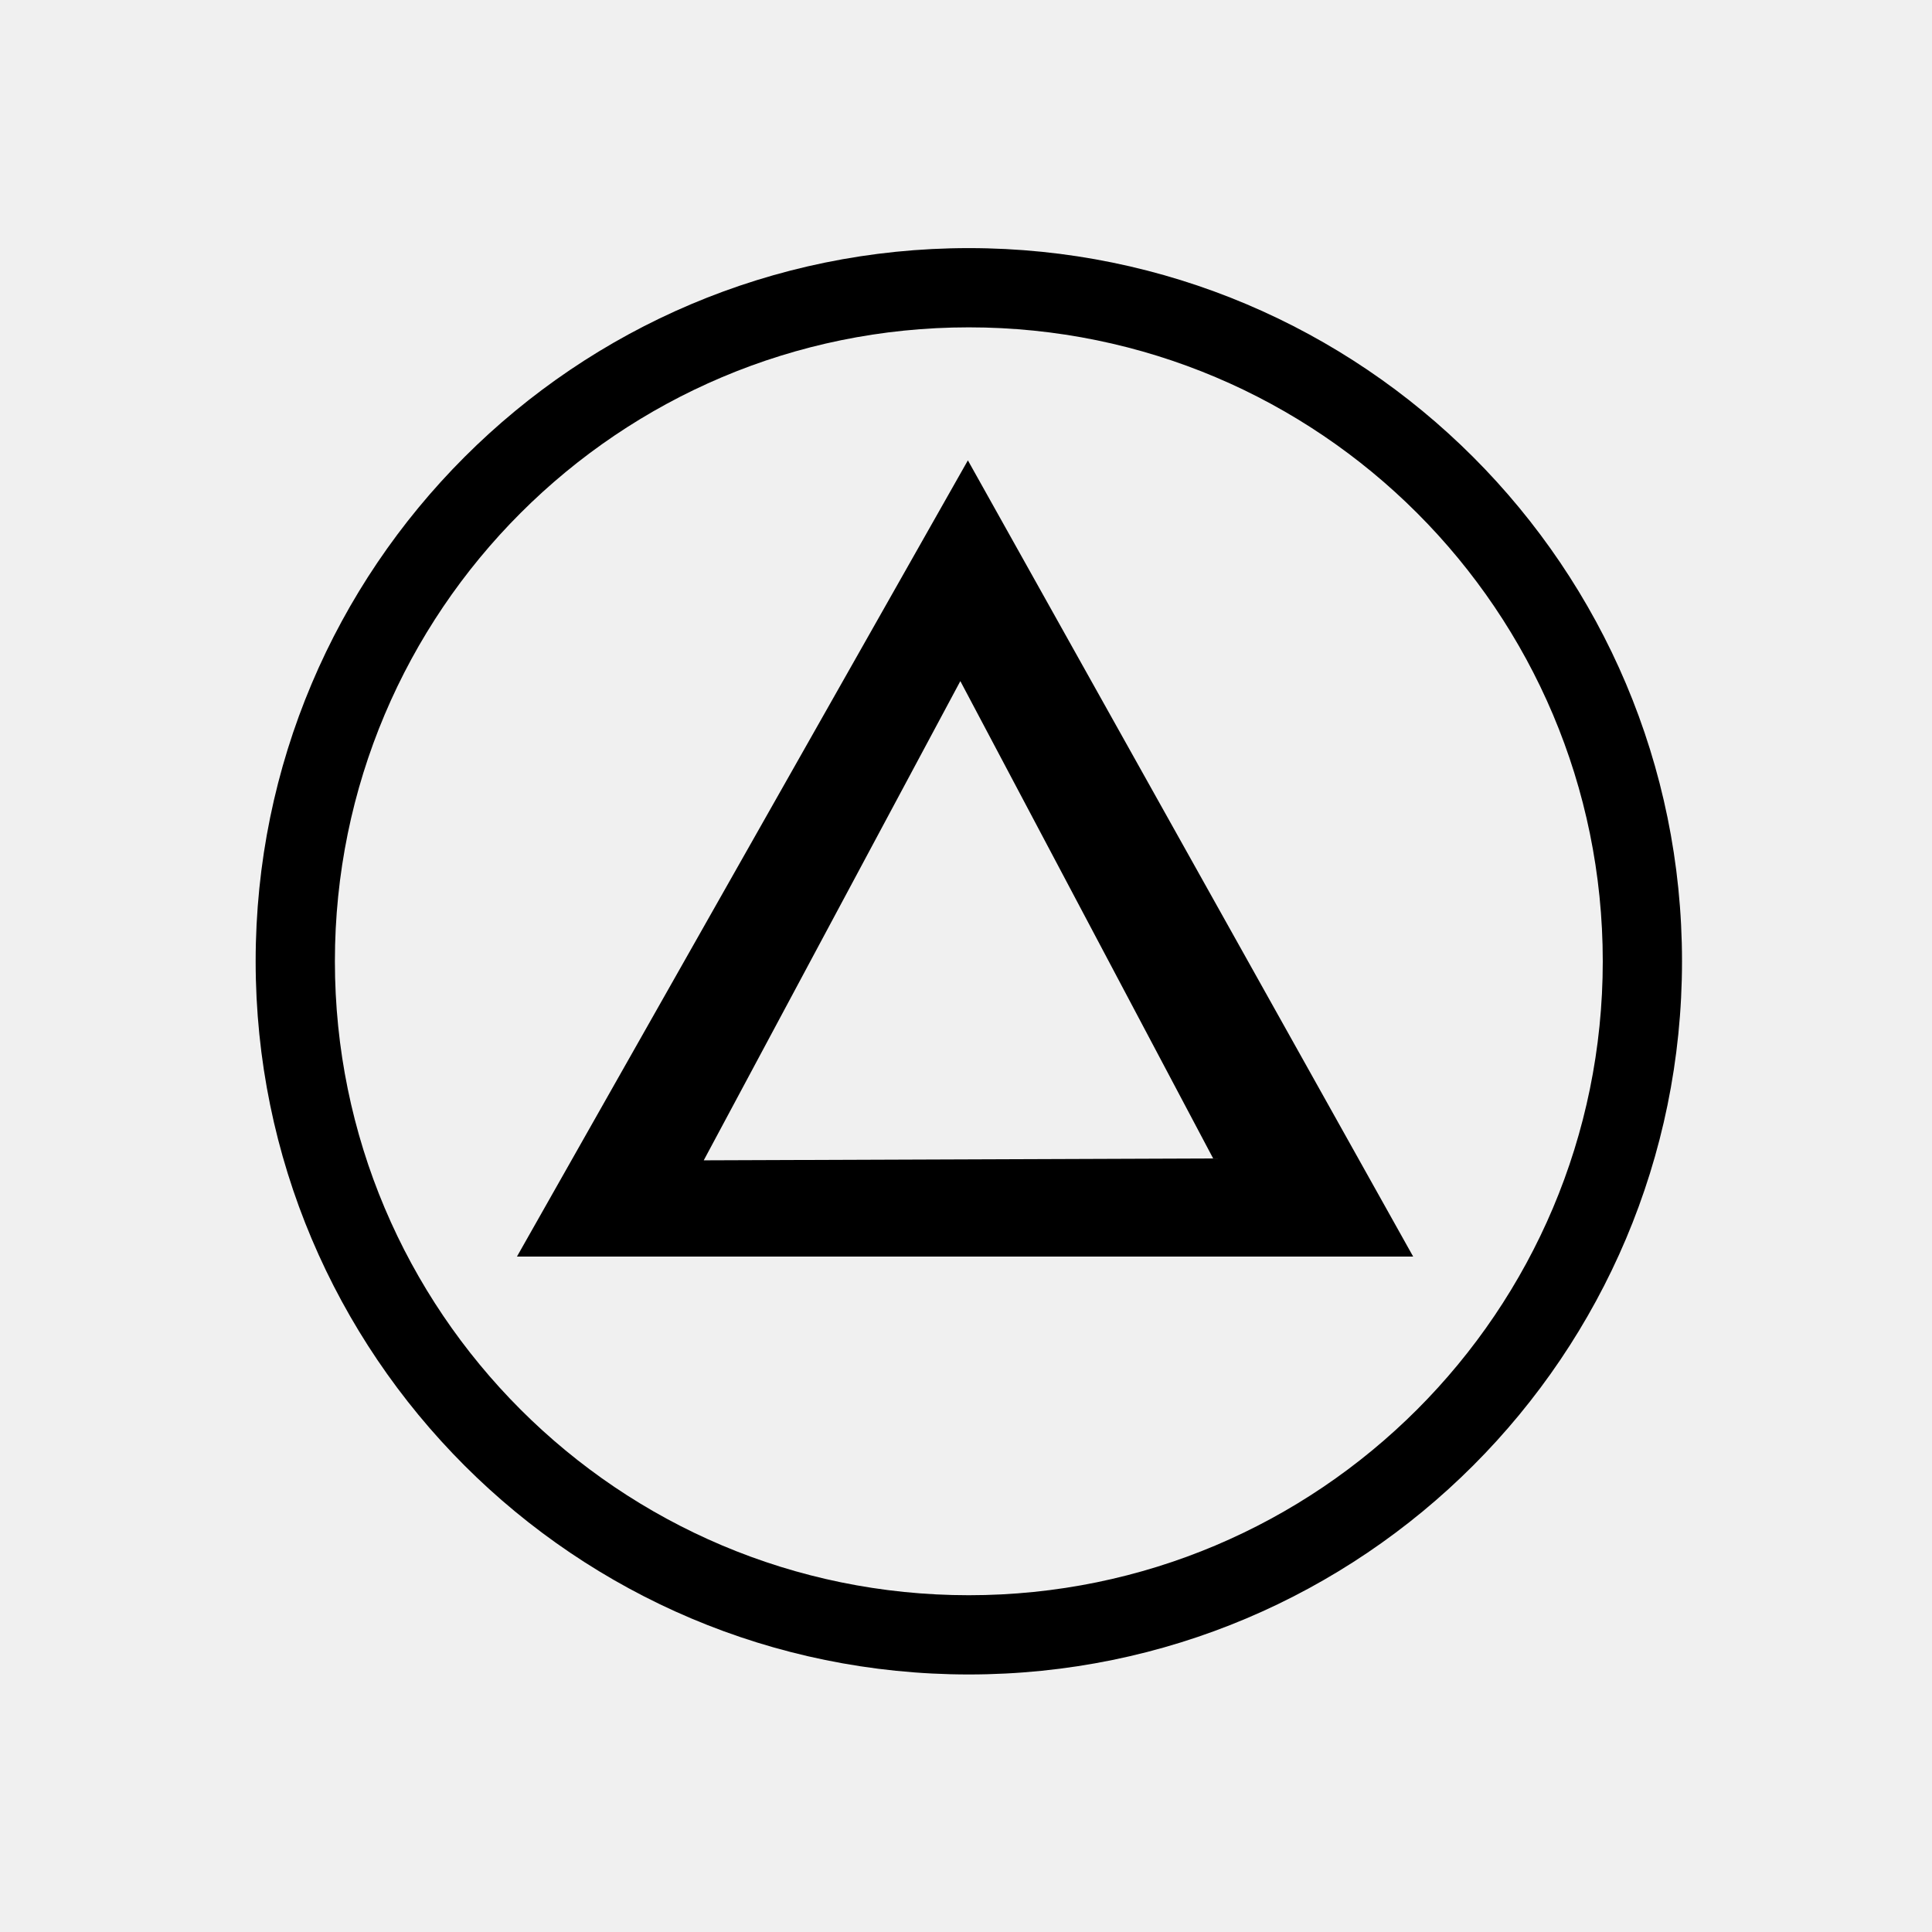
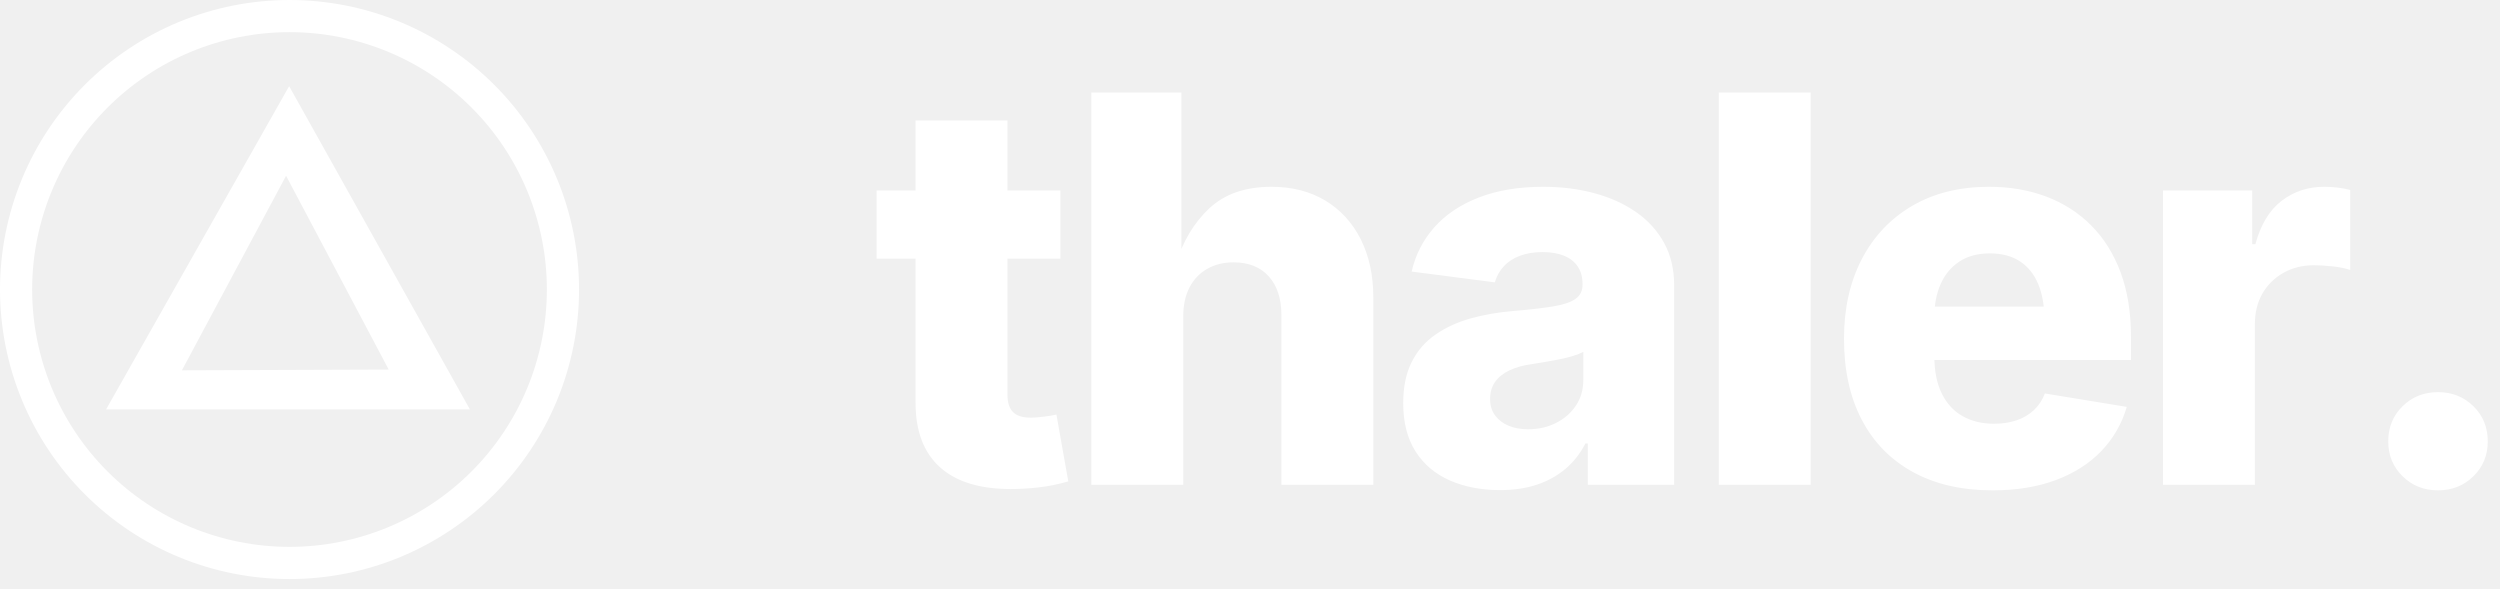
- <svg xmlns="http://www.w3.org/2000/svg" viewBox="0 0 1024 1024" className="w-12 h-12 text-white">
-   <g fill="currentColor" fillRule="evenodd">
-     <path d="M 513.5 131.5              A 378 378 0 1 1 513.5 887.5              A 378 378 0 1 1 513.5 131.5              M 513.5 173.5              A 336 336 0 1 0 513.5 845.5              A 336 336 0 1 0 513.5 173.5 Z" />
-     <path d="M 513 244 L 274 666 L 749 666 Z              M 509 361 L 643 614 L 373 615 Z" />
-   </g>
+ <svg xmlns="http://www.w3.org/2000/svg" width="102" height="24" viewBox="0 0 102 24" fill="none">
+   <path d="M11.812 0C13.364 -2.31152e-08 14.9 0.306 16.333 0.899C17.766 1.493 19.068 2.363 20.165 3.46C21.262 4.557 22.132 5.859 22.726 7.292C23.32 8.725 23.625 10.261 23.625 11.812C23.625 13.364 23.32 14.9 22.726 16.333C22.132 17.766 21.262 19.068 20.165 20.165C19.068 21.262 17.766 22.132 16.333 22.726C14.9 23.32 13.364 23.625 11.812 23.625C10.261 23.625 8.725 23.32 7.292 22.726C5.859 22.132 4.557 21.262 3.46 20.165C2.363 19.068 1.493 17.766 0.899 16.333C0.306 14.9 0 13.364 0 11.812C0 10.261 0.306 8.725 0.899 7.292C1.493 5.859 2.363 4.557 3.46 3.46C4.557 2.363 5.859 1.493 7.292 0.899C8.725 0.306 10.261 -2.31152e-08 11.812 0ZM11.812 1.312C9.028 1.312 6.357 2.419 4.388 4.388C2.419 6.357 1.312 9.028 1.312 11.812C1.312 14.597 2.419 17.268 4.388 19.237C6.357 21.206 9.028 22.312 11.812 22.312C14.597 22.312 17.268 21.206 19.237 19.237C21.206 17.268 22.312 14.597 22.312 11.812C22.312 9.028 21.206 6.357 19.237 4.388C17.268 2.419 14.597 1.312 11.812 1.312Z" fill-rule="evenodd" clip-rule="evenodd" fill="white" />
+   <path d="M11.797 3.516L4.328 16.703H19.172L11.797 3.516ZM11.672 7.172L15.859 15.078L7.422 15.109L11.672 7.172Z" fill-rule="evenodd" clip-rule="evenodd" fill="white" />
+   <path d="M43.264 7.771V10.553H35.766V7.771H43.264ZM37.355 4.914H41.105V16.107C41.105 16.422 41.18 16.657 41.33 16.811C41.48 16.965 41.724 17.041 42.06 17.041C42.19 17.041 42.37 17.027 42.603 16.998C42.836 16.97 43.002 16.941 43.102 16.913L43.586 19.641C43.163 19.763 42.755 19.845 42.361 19.888C41.967 19.931 41.595 19.953 41.244 19.953C39.969 19.953 39.003 19.654 38.344 19.056C37.685 18.458 37.355 17.586 37.355 16.44V4.914ZM48.276 12.927V19.781H44.526V3.775H48.2V10.8H47.964C48.258 9.848 48.718 9.08 49.344 8.496C49.971 7.912 50.814 7.621 51.874 7.621C52.712 7.621 53.443 7.807 54.066 8.179C54.689 8.552 55.172 9.078 55.516 9.758C55.859 10.439 56.031 11.23 56.031 12.132V19.781H52.282V12.863C52.282 12.19 52.111 11.662 51.767 11.278C51.423 10.895 50.943 10.704 50.327 10.704C49.926 10.704 49.57 10.791 49.258 10.967C48.947 11.142 48.705 11.395 48.533 11.724C48.361 12.053 48.276 12.455 48.276 12.927ZM61.204 19.996C60.438 19.996 59.756 19.865 59.158 19.604C58.56 19.342 58.093 18.948 57.756 18.422C57.42 17.895 57.251 17.238 57.251 16.451C57.251 15.785 57.368 15.223 57.6 14.764C57.833 14.306 58.157 13.933 58.573 13.647C58.988 13.361 59.464 13.142 60.001 12.992C60.538 12.841 61.111 12.741 61.72 12.691C62.4 12.634 62.948 12.571 63.364 12.503C63.779 12.435 64.083 12.333 64.277 12.197C64.47 12.061 64.567 11.871 64.567 11.627V11.585C64.567 11.305 64.502 11.069 64.373 10.876C64.245 10.682 64.058 10.535 63.815 10.435C63.571 10.335 63.278 10.285 62.934 10.285C62.59 10.285 62.284 10.335 62.015 10.435C61.747 10.535 61.527 10.678 61.355 10.865C61.183 11.051 61.061 11.269 60.99 11.52L57.595 11.08C57.753 10.392 58.062 9.789 58.524 9.27C58.986 8.75 59.591 8.346 60.34 8.056C61.088 7.766 61.964 7.621 62.966 7.621C63.711 7.621 64.407 7.708 65.055 7.884C65.704 8.059 66.271 8.317 66.758 8.657C67.245 8.997 67.625 9.416 67.897 9.914C68.169 10.412 68.305 10.983 68.305 11.627V19.781H64.782V18.094H64.685C64.47 18.51 64.196 18.857 63.863 19.136C63.53 19.416 63.143 19.629 62.703 19.775C62.263 19.922 61.763 19.996 61.204 19.996ZM62.343 17.514C62.766 17.514 63.147 17.428 63.487 17.256C63.827 17.084 64.098 16.848 64.298 16.547C64.499 16.247 64.599 15.899 64.599 15.505V14.356C64.492 14.413 64.357 14.467 64.196 14.517C64.035 14.567 63.858 14.612 63.664 14.651C63.471 14.691 63.278 14.727 63.084 14.759C62.891 14.791 62.705 14.822 62.526 14.85C62.16 14.9 61.849 14.986 61.591 15.108C61.333 15.23 61.136 15.387 61 15.581C60.864 15.774 60.796 16.007 60.796 16.279C60.796 16.544 60.864 16.768 61 16.95C61.136 17.133 61.319 17.273 61.548 17.369C61.777 17.466 62.042 17.514 62.343 17.514ZM73.876 3.775V19.781H70.126V3.775H73.876ZM81.294 20.006C80.04 20.006 78.959 19.758 78.049 19.26C77.14 18.762 76.444 18.051 75.96 17.127C75.477 16.204 75.235 15.101 75.235 13.819C75.235 12.587 75.477 11.506 75.96 10.575C76.444 9.644 77.129 8.919 78.017 8.399C78.905 7.88 79.951 7.621 81.154 7.621C81.999 7.621 82.774 7.753 83.48 8.018C84.185 8.283 84.797 8.675 85.317 9.194C85.836 9.714 86.237 10.353 86.52 11.112C86.802 11.871 86.944 12.748 86.944 13.744V14.689H76.567V12.508H85.161L83.41 13.024C83.41 12.465 83.326 11.986 83.157 11.585C82.989 11.183 82.74 10.876 82.411 10.661C82.081 10.446 81.673 10.338 81.186 10.338C80.699 10.338 80.287 10.448 79.951 10.666C79.614 10.884 79.358 11.189 79.183 11.579C79.007 11.969 78.92 12.426 78.92 12.949V14.517C78.92 15.133 79.022 15.647 79.226 16.059C79.43 16.47 79.715 16.778 80.08 16.982C80.445 17.186 80.871 17.289 81.358 17.289C81.695 17.289 82.001 17.242 82.276 17.149C82.552 17.056 82.789 16.916 82.986 16.73C83.182 16.544 83.331 16.318 83.431 16.053L86.772 16.601C86.572 17.289 86.226 17.888 85.736 18.4C85.245 18.912 84.626 19.308 83.877 19.587C83.129 19.867 82.268 20.006 81.294 20.006ZM88.25 19.781V7.771H91.891V9.962H92.02C92.235 9.167 92.591 8.578 93.089 8.195C93.587 7.812 94.165 7.621 94.824 7.621C94.996 7.621 95.177 7.631 95.367 7.653C95.556 7.674 95.73 7.707 95.888 7.75V11.015C95.709 10.951 95.474 10.902 95.184 10.87C94.894 10.838 94.634 10.822 94.405 10.822C93.947 10.822 93.535 10.924 93.17 11.128C92.805 11.332 92.518 11.613 92.31 11.971C92.103 12.329 91.999 12.748 91.999 13.228V19.781H88.25ZM99.471 20.006C98.898 20.006 98.416 19.815 98.026 19.432C97.635 19.049 97.44 18.574 97.44 18.008C97.44 17.435 97.635 16.957 98.026 16.574C98.416 16.191 98.898 15.999 99.471 15.999C100.044 15.999 100.525 16.191 100.915 16.574C101.306 16.957 101.501 17.435 101.501 18.008C101.501 18.574 101.306 19.049 100.915 19.432C100.525 19.815 100.044 20.006 99.471 20.006Z" fill="white" />
</svg>
